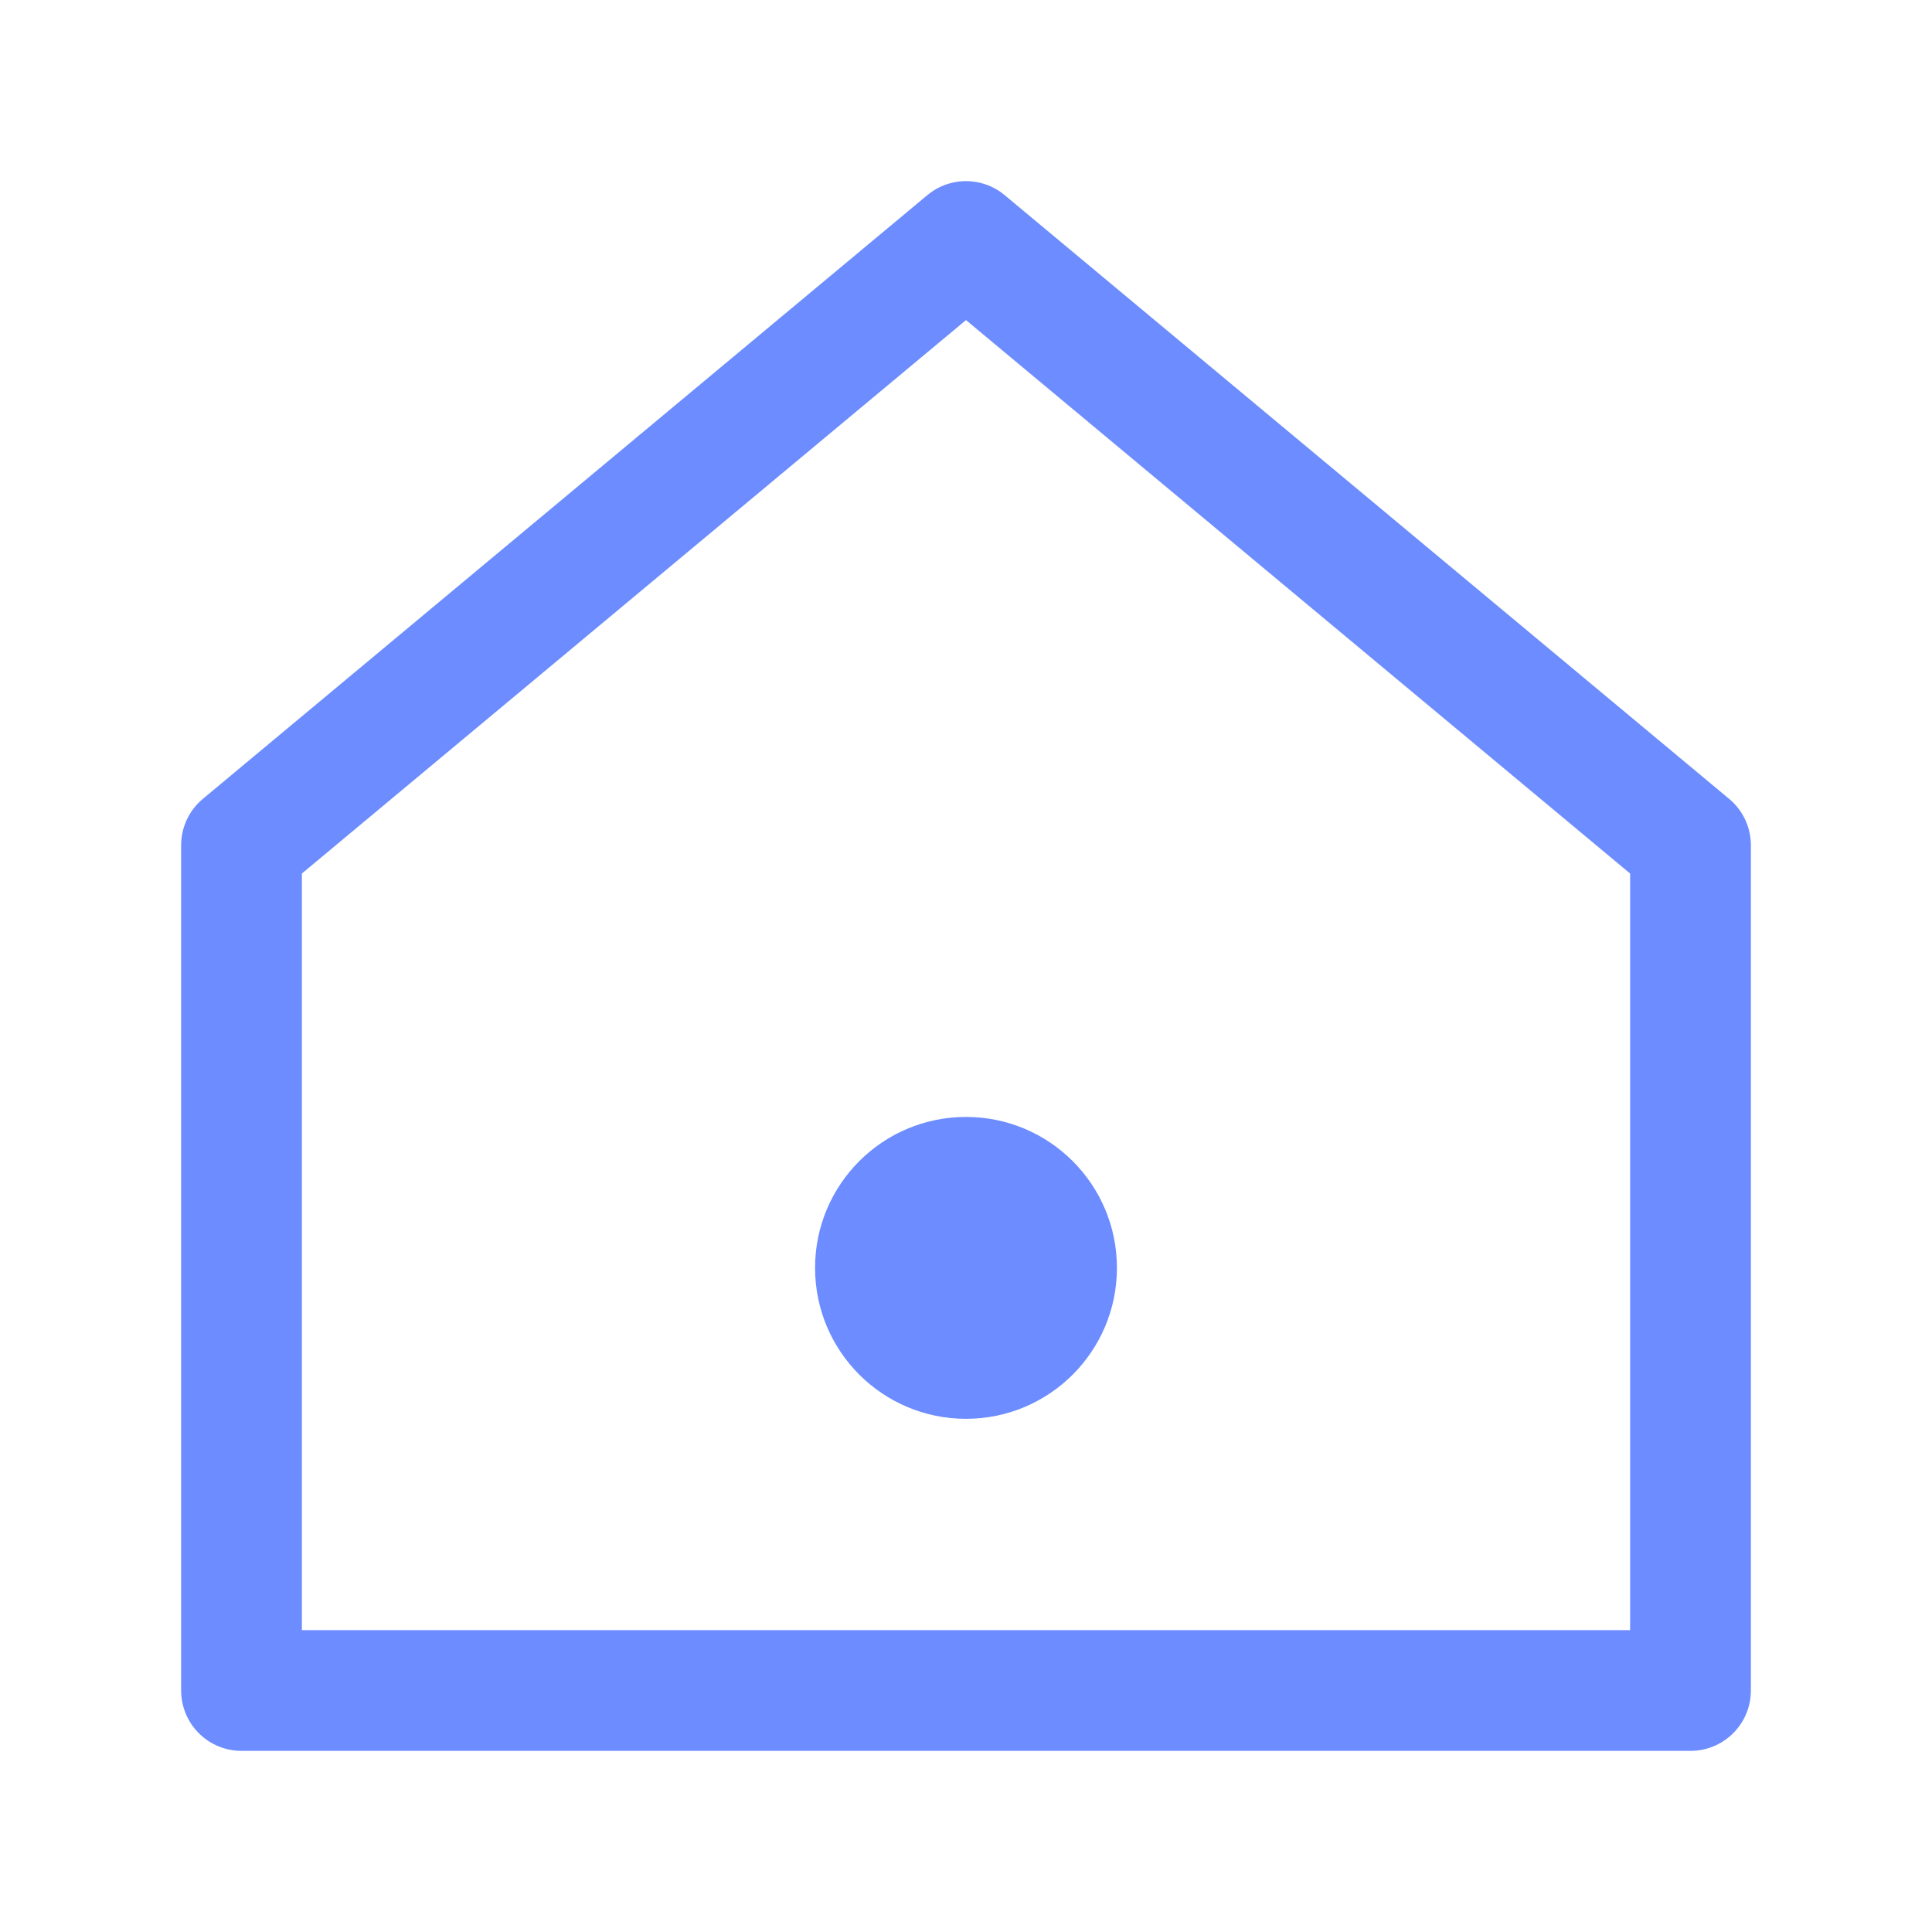
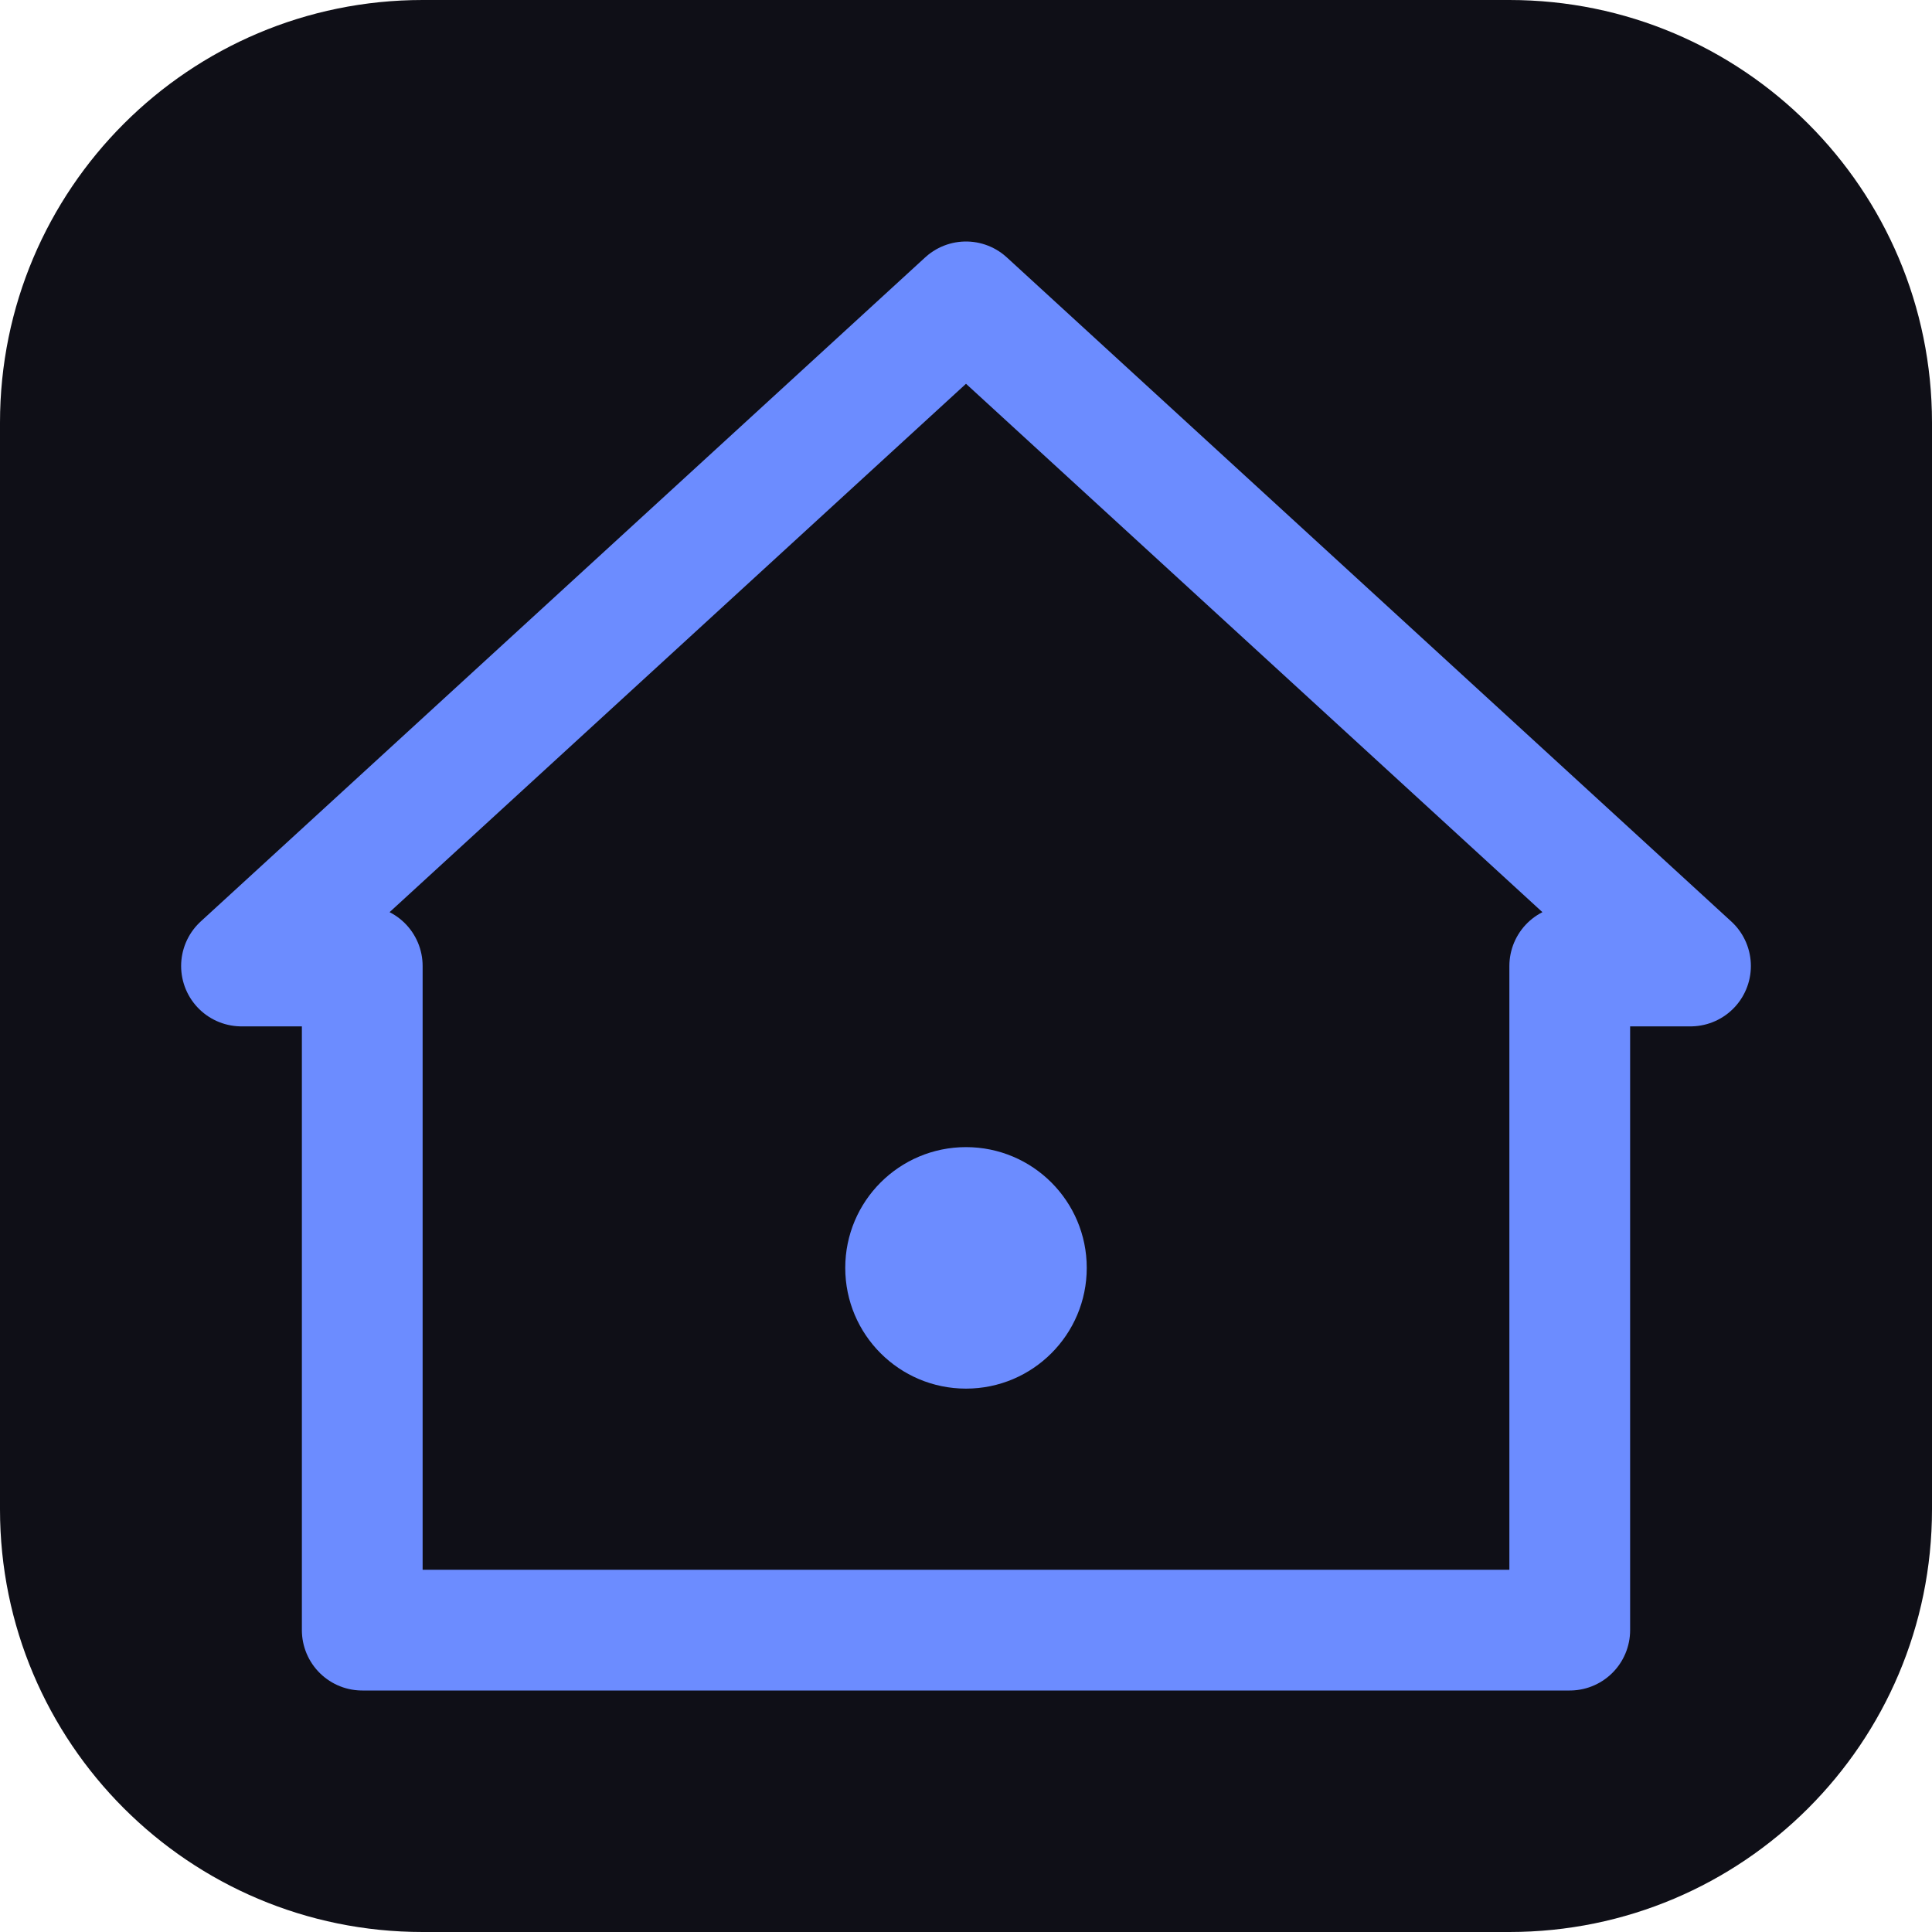
- <svg xmlns="http://www.w3.org/2000/svg" viewBox="0 0 32 32" fill="none">
-   <path d="M16 4 L28 14 L28 28 L4 28 L4 14 Z" stroke="#6c8cff" stroke-width="2" stroke-linejoin="round" stroke-linecap="round" fill="none" />
-   <circle cx="16" cy="21" r="2.5" fill="#6c8cff" />
+ <svg xmlns="http://www.w3.org/2000/svg" viewBox="0 0 32 32">
+   <rect width="32" height="32" rx="7" fill="#0f0f17" />
+   <path d="M16 5 L28 16 L26 16 L26 27 L6 27 L6 16 L4 16 Z" stroke="#6c8cff" stroke-width="2" stroke-linejoin="round" stroke-linecap="round" fill="none" />
+   <circle cx="16" cy="21" r="2" fill="#6c8cff" />
</svg>
